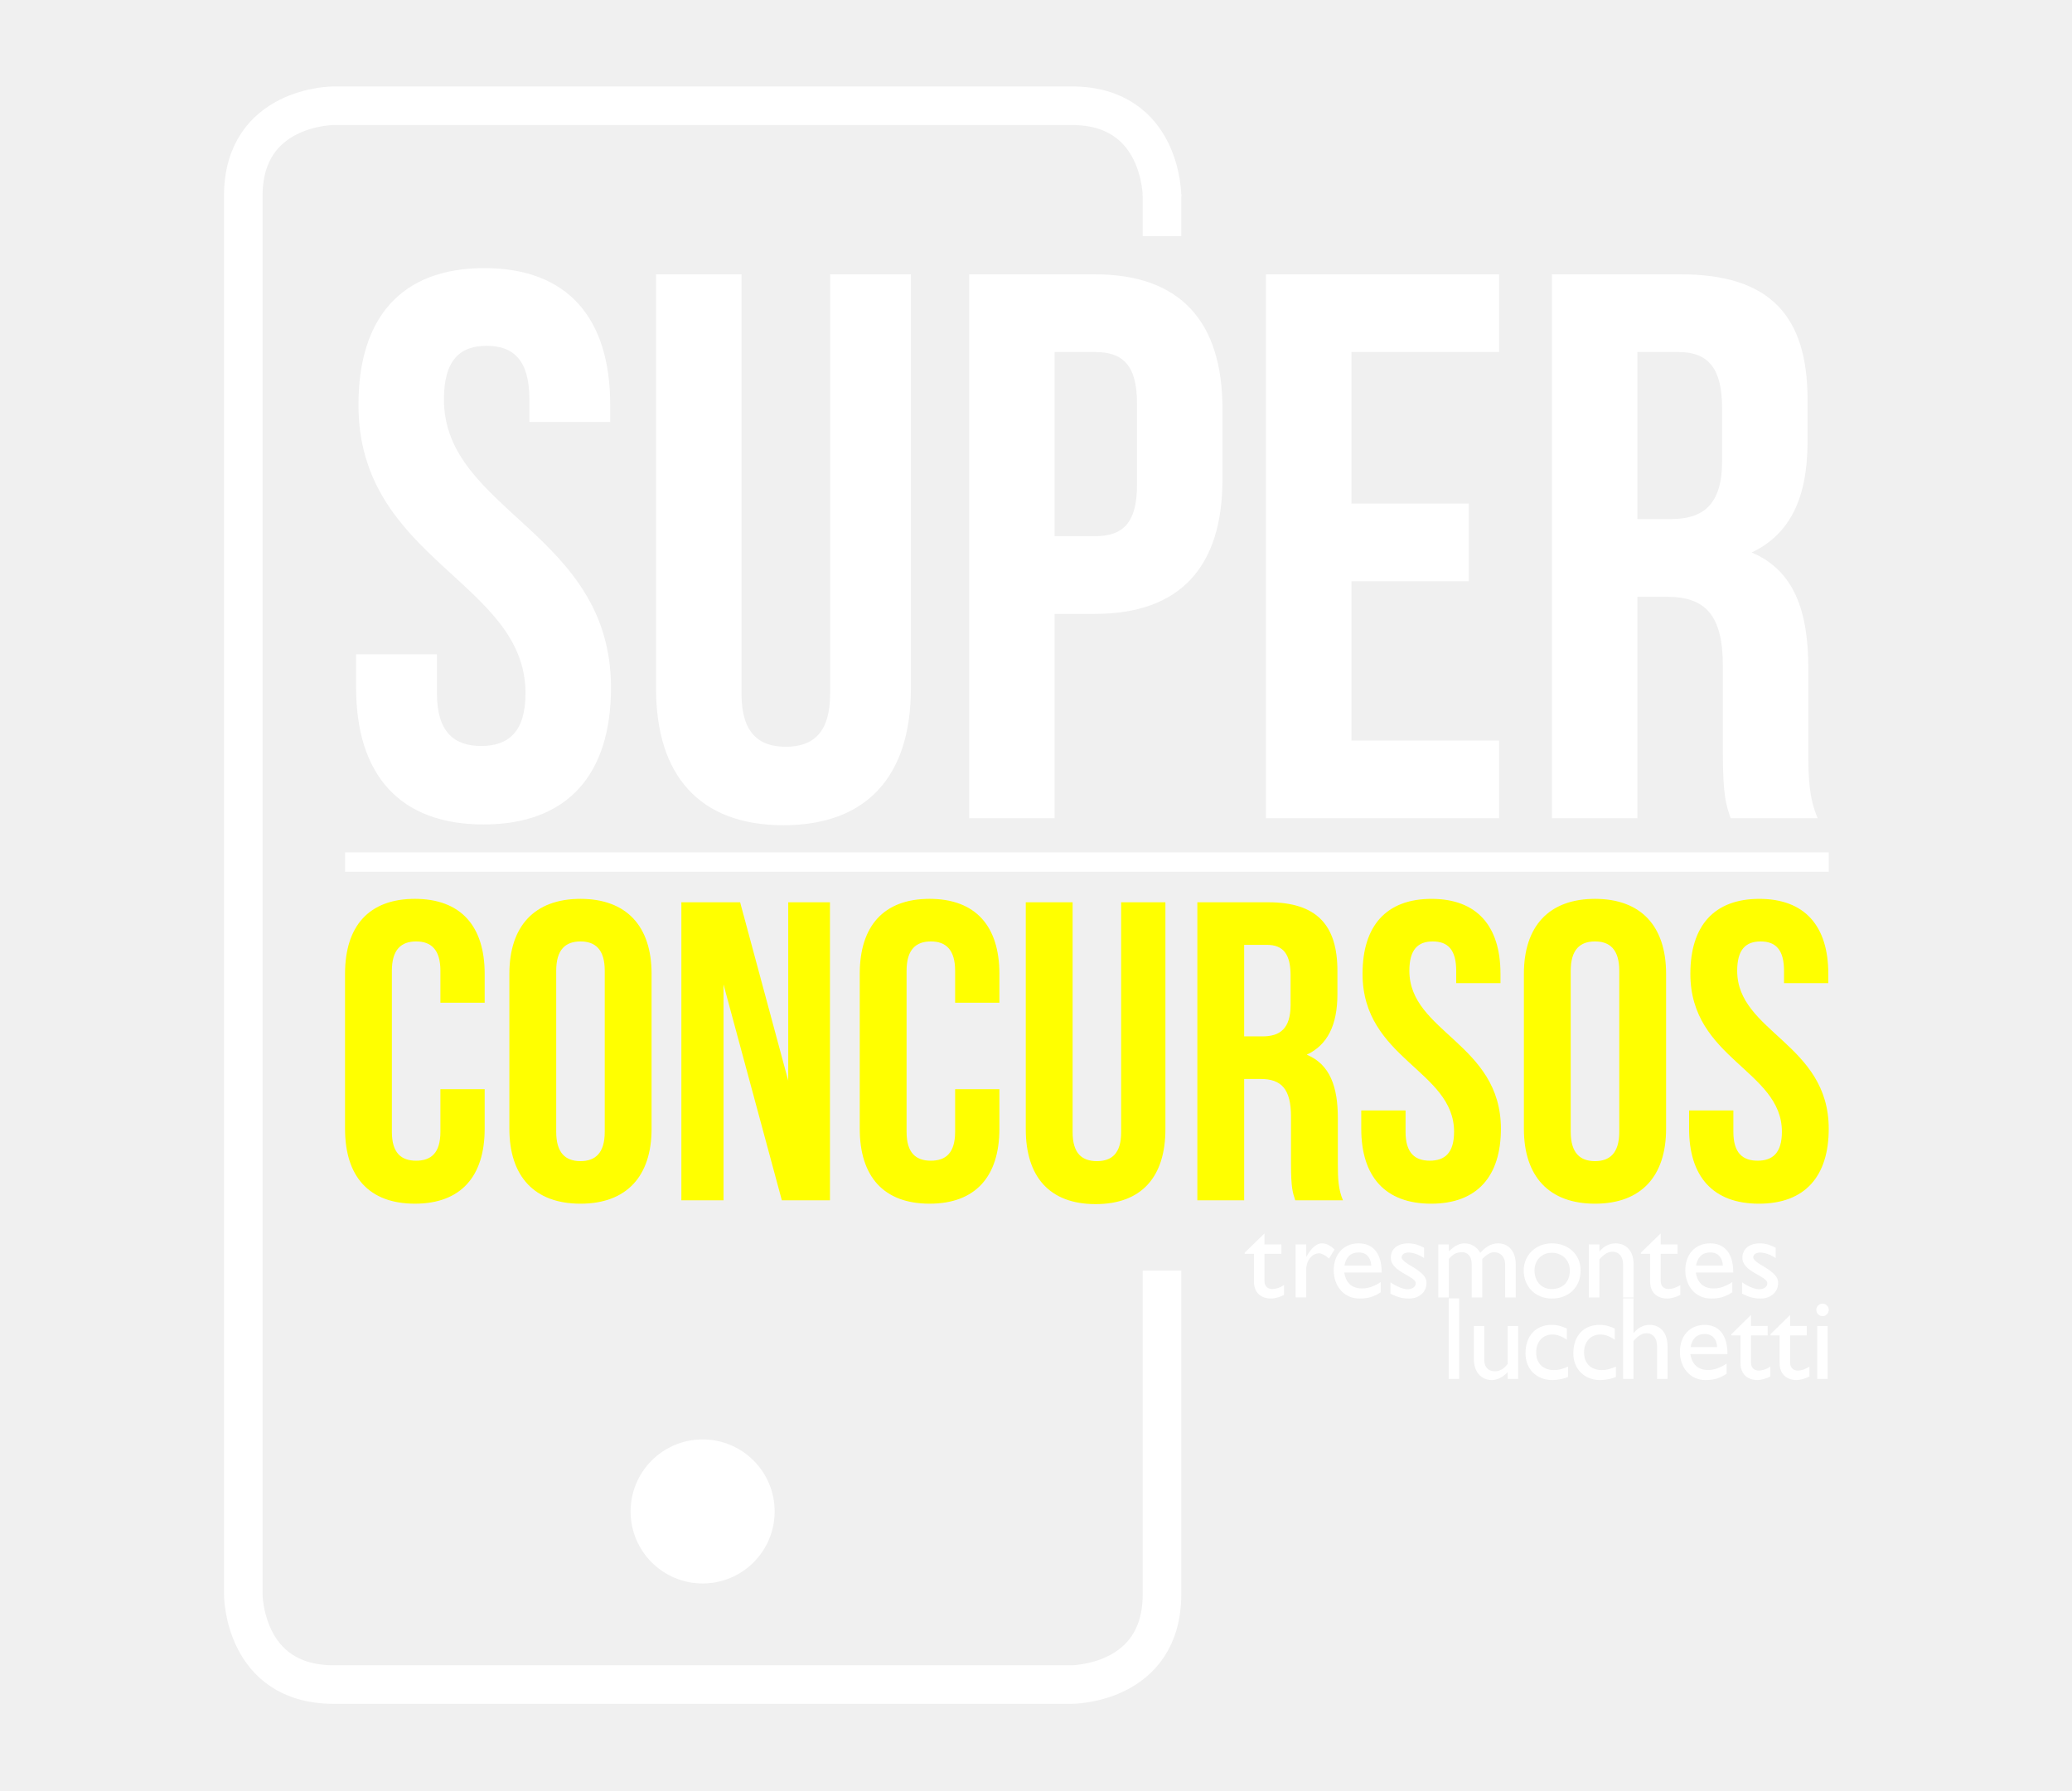
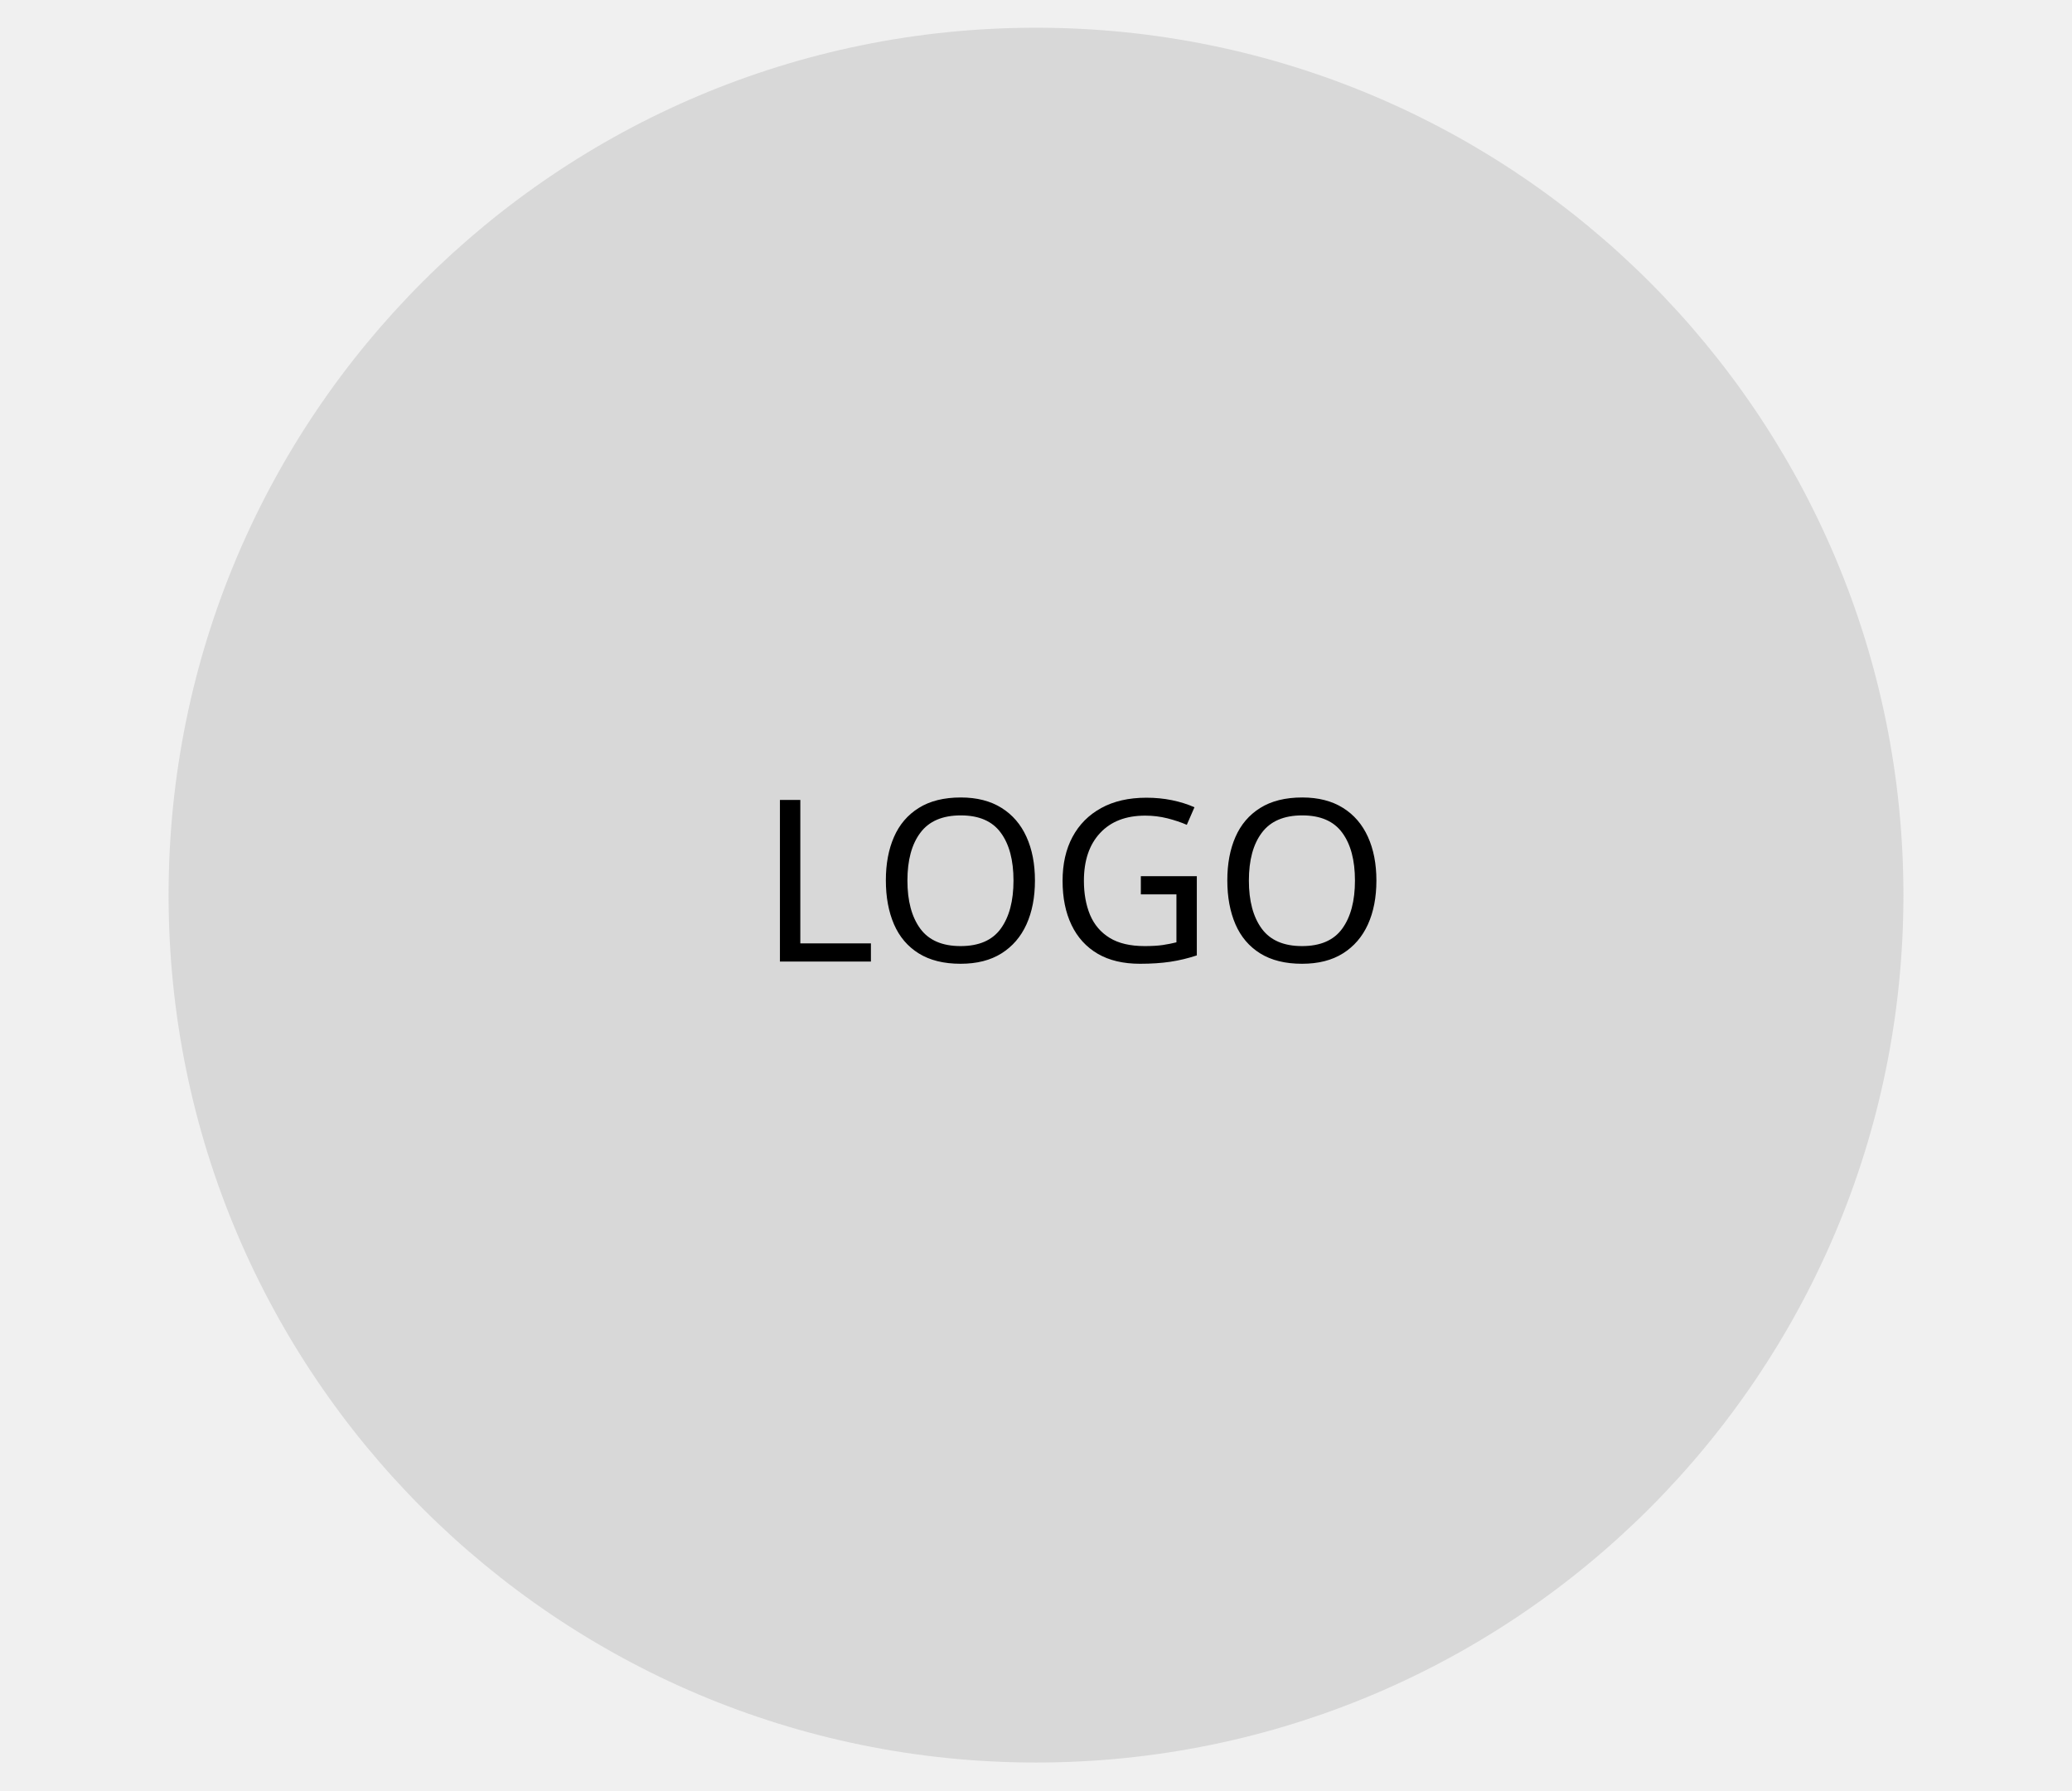
- <svg xmlns="http://www.w3.org/2000/svg" version="1.1" id="Layer_1" x="0px" y="0px" width="274.699px" height="237.349px" viewBox="0 0 274.699 237.349" enable-background="new 0 0 274.699 237.349" xml:space="preserve">
-   <g>
-     <path fill="#FFFFFF" d="M222.537,46.672c4.018,0,5.77,2.267,5.77,7.417v7.107c0,5.771-2.576,7.624-6.799,7.624h-4.43V46.672   H222.537z M240.979,108.48c-1.135-2.678-1.238-5.254-1.238-8.756V88.599c0-7.521-1.854-12.979-7.52-15.35   c5.049-2.368,7.416-7.21,7.416-14.628v-5.666c0-11.124-5.047-16.584-16.789-16.584h-17.102v72.108h11.332V79.122h3.916   c5.148,0,7.416,2.474,7.416,9.168v11.332c0,5.871,0.412,7.004,1.029,8.858H240.979z M179.17,46.672h19.572V36.372h-30.904v72.108   h30.904V98.179H179.17V77.062h15.555V66.76H179.17V46.672z M145.178,46.672c3.603,0,5.562,1.648,5.562,6.799v10.816   c0,5.15-1.959,6.799-5.562,6.799h-5.357V46.672H145.178z M145.178,36.372H128.49v72.108h11.331V81.388h5.357   c11.33,0,16.892-6.284,16.892-17.821v-9.374C162.07,42.655,156.508,36.372,145.178,36.372 M86.977,36.372v54.905   c0,11.537,5.768,18.131,16.893,18.131c11.126,0,16.894-6.594,16.894-18.131V36.372h-10.712v55.627c0,5.151-2.266,7.005-5.872,7.005   c-3.605,0-5.871-1.854-5.871-7.005V36.372H86.977z M47.523,53.678c0,20.603,22.146,23.384,22.146,38.218   c0,5.149-2.267,7.004-5.871,7.004c-3.605,0-5.873-1.854-5.873-7.004v-5.152H47.213v4.431c0,11.538,5.771,18.131,16.895,18.131   c11.125,0,16.896-6.593,16.896-18.131c0-20.603-22.149-23.385-22.149-38.219c0-5.149,2.062-7.106,5.666-7.106   c3.607,0,5.666,1.957,5.666,7.106v2.987h10.712v-2.265c0-11.539-5.665-18.131-16.687-18.131   C53.188,35.547,47.523,42.139,47.523,53.678" />
-     <line fill="none" stroke="#FFFFFF" stroke-width="2.557" x1="45.744" y1="114.29" x2="242.447" y2="114.29" />
-     <path fill="none" stroke="#231F20" stroke-width="5.113" d="M154.053,168.462" />
-     <path fill="#FFFFFF" d="M93.152,209.935c5.273,0,9.549-4.275,9.549-9.549s-4.275-9.547-9.549-9.547s-9.549,4.273-9.549,9.547   S87.879,209.935,93.152,209.935" />
-     <path fill="none" stroke="#FFFFFF" stroke-width="5.113" d="M154.053,25.979c0,0,0-11.962-11.96-11.962H44.213   c0,0-11.961,0-11.961,11.962v185.394c0,0,0,11.959,11.961,11.959h97.879c0,0,11.96,0,11.96-11.959v-42.911" />
-     <line fill="none" stroke="#FFFFFF" stroke-width="5.113" x1="154.053" y1="25.719" x2="154.053" y2="31.311" />
-     <path fill="none" stroke="#231F20" stroke-width="1.278" d="M156.045,168.462" />
-     <path fill="#FFFFFF" d="M167.637,164.987h2.242v1.249h-2.242v3.598c0,0.83,0.6,1.066,1.018,1.066c0.502,0,1.016-0.168,1.58-0.52   v1.301c-0.479,0.264-1.238,0.477-1.697,0.477c-1.527,0-2.293-0.948-2.293-2.215v-3.707h-1.227v-0.155l2.619-2.554V164.987z" />
-     <path fill="#FFFFFF" d="M173.174,164.987v1.606h0.035c0.705-1.236,1.381-1.751,2.043-1.751c0.561,0,1.094,0.263,1.676,0.813   l-0.734,1.209c-0.426-0.414-0.969-0.695-1.311-0.695c-0.955,0-1.709,0.959-1.709,2.164v3.676h-1.4v-7.022H173.174z" />
-     <path fill="#FFFFFF" d="M181.797,167.783c-0.053-1.063-0.662-1.736-1.652-1.736c-1.066,0-1.715,0.625-1.904,1.736H181.797z    M183.055,171.322c-0.846,0.561-1.619,0.836-2.814,0.836c-2.199,0-3.422-1.807-3.422-3.748c0-2.136,1.346-3.567,3.297-3.567   c1.873,0,3.064,1.265,3.064,3.868h-4.965c0.215,1.387,1.018,2.111,2.375,2.111c0.846,0,1.65-0.312,2.465-0.845V171.322z" />
-     <path fill="#FFFFFF" d="M188.801,166.791c-0.795-0.517-1.533-0.73-2.051-0.73c-0.566,0-0.928,0.271-0.928,0.643   c0,0.316,0.469,0.689,1.719,1.41c1.154,0.77,1.582,1.254,1.582,1.972c0,1.237-0.994,2.073-2.322,2.073   c-0.869,0-1.547-0.179-2.459-0.649v-1.497c0.912,0.62,1.744,0.919,2.316,0.919c0.564-0.03,1.035-0.299,1.035-0.8   c0-0.967-3.301-1.482-3.301-3.375c0-1.195,0.908-1.913,2.324-1.913c0.662,0,1.342,0.185,2.084,0.579V166.791z" />
-     <path fill="#FFFFFF" d="M192.084,164.987v0.918c0.725-0.719,1.4-1.062,2.055-1.062c0.896,0,1.643,0.438,2.111,1.265   c0.607-0.686,1.35-1.265,2.361-1.265c1.426,0,2.336,1.091,2.336,2.751v4.416h-1.396v-4.354c0-1.062-0.662-1.639-1.465-1.639   c-0.453-0.019-1.064,0.369-1.572,0.889v5.104h-1.396v-4.371c0-1.143-0.582-1.621-1.275-1.621c-0.711,0-1.178,0.219-1.758,0.889   v5.104h-1.402v-7.022H192.084z" />
-     <path fill="#FFFFFF" d="M203.439,168.429c0,1.482,0.928,2.471,2.279,2.471c1.473,0,2.406-0.943,2.406-2.457   c0-1.363-1.006-2.352-2.406-2.352C204.398,166.091,203.439,167.08,203.439,168.429 M209.551,168.429   c0,2.217-1.551,3.729-3.814,3.729c-2.176,0-3.73-1.57-3.73-3.729c0-2.025,1.619-3.587,3.73-3.587   C207.949,164.842,209.551,166.342,209.551,168.429" />
-     <path fill="#FFFFFF" d="M212.045,165.905h0.031c0.529-0.677,1.314-1.063,2.107-1.063c1.334,0,2.4,0.908,2.4,2.832v4.336h-1.4   v-4.354c0-1.033-0.529-1.701-1.381-1.701c-0.611,0-1.105,0.281-1.758,1.012v5.043h-1.404v-7.022h1.404V165.905z" />
-     <path fill="#FFFFFF" d="M220.172,164.987h2.234v1.249h-2.234v3.598c0,0.83,0.596,1.066,1.006,1.066c0.504,0,1.023-0.168,1.592-0.52   v1.301c-0.494,0.264-1.246,0.477-1.701,0.477c-1.523,0-2.303-0.948-2.303-2.215v-3.707h-1.227v-0.155l2.633-2.554V164.987z" />
-     <path fill="#FFFFFF" d="M228.41,167.783c-0.047-1.063-0.656-1.736-1.648-1.736c-1.066,0-1.715,0.625-1.904,1.736H228.41z    M229.666,171.322c-0.844,0.561-1.615,0.836-2.811,0.836c-2.203,0-3.426-1.807-3.426-3.748c0-2.136,1.352-3.567,3.295-3.567   c1.877,0,3.066,1.265,3.066,3.868h-4.963c0.219,1.387,1.023,2.111,2.373,2.111c0.85,0,1.648-0.312,2.465-0.845V171.322z" />
-     <path fill="#FFFFFF" d="M235.41,166.791c-0.785-0.517-1.523-0.73-2.045-0.73c-0.572,0-0.926,0.271-0.926,0.643   c0,0.316,0.473,0.689,1.713,1.41c1.162,0.77,1.588,1.254,1.588,1.972c0,1.237-0.992,2.073-2.328,2.073   c-0.865,0-1.539-0.179-2.451-0.649v-1.497c0.912,0.62,1.744,0.919,2.311,0.919c0.566-0.03,1.035-0.299,1.035-0.8   c0-0.967-3.303-1.482-3.303-3.375c0-1.195,0.916-1.913,2.324-1.913c0.662,0,1.342,0.185,2.082,0.579V166.791z" />
-     <rect x="192.062" y="172.14" fill="#FFFFFF" width="1.383" height="10.68" />
-     <path fill="#FFFFFF" d="M199.877,182.82v-0.893c-0.576,0.631-1.385,1.039-2.066,1.039c-1.414,0-2.412-1.027-2.412-2.812v-4.357   h1.383v4.455c0,0.988,0.482,1.551,1.428,1.551c0.627,0,1.219-0.347,1.668-0.98v-5.025h1.391v7.023H199.877z" />
-     <path fill="#FFFFFF" d="M207.732,177.621c-0.803-0.538-1.332-0.689-1.938-0.689c-1.26,0-2.133,0.958-2.133,2.382   c0,1.452,0.932,2.331,2.365,2.331c0.598,0,1.15-0.154,1.857-0.461v1.375c-0.471,0.215-1.354,0.408-2.09,0.408   c-2.08,0-3.547-1.465-3.547-3.529c0-2.316,1.338-3.786,3.459-3.786c0.805,0,1.35,0.185,2.025,0.481V177.621z" />
-     <path fill="#FFFFFF" d="M214.08,177.621c-0.803-0.538-1.324-0.689-1.939-0.689c-1.26,0-2.133,0.958-2.133,2.382   c0,1.452,0.938,2.331,2.365,2.331c0.6,0,1.156-0.154,1.857-0.461v1.375c-0.465,0.215-1.354,0.408-2.09,0.408   c-2.082,0-3.555-1.465-3.555-3.529c0-2.316,1.348-3.786,3.463-3.786c0.814,0,1.352,0.185,2.031,0.481V177.621z" />
-     <path fill="#FFFFFF" d="M216.568,176.715h0.039c0.521-0.677,1.301-1.063,2.08-1.063c1.371,0,2.389,0.939,2.389,2.862v4.306h-1.391   v-4.354c0-1.032-0.531-1.703-1.369-1.703c-0.605,0-1.092,0.282-1.748,1.012v5.045h-1.381v-10.68h1.381V176.715z" />
-     <path fill="#FFFFFF" d="M227.654,178.593c-0.047-1.064-0.654-1.736-1.633-1.736c-1.061,0-1.695,0.624-1.885,1.736H227.654z    M228.908,182.13c-0.844,0.563-1.609,0.836-2.797,0.836c-2.176,0-3.395-1.805-3.395-3.747c0-2.137,1.348-3.567,3.273-3.567   c1.844,0,3.033,1.266,3.033,3.868h-4.916c0.219,1.388,1.014,2.112,2.354,2.112c0.838,0,1.631-0.312,2.447-0.848V182.13z" />
-     <path fill="#FFFFFF" d="M232.141,175.796h2.211v1.249h-2.211v3.597c0,0.829,0.59,1.068,0.996,1.068c0.498,0,1.008-0.17,1.566-0.52   v1.301c-0.471,0.263-1.227,0.475-1.676,0.475c-1.506,0-2.277-0.949-2.277-2.215v-3.706h-1.209v-0.155l2.6-2.555V175.796z" />
-     <path fill="#FFFFFF" d="M237.326,175.796h2.209v1.249h-2.209v3.597c0,0.829,0.584,1.068,0.996,1.068c0.498,0,1.008-0.17,1.566-0.52   v1.301c-0.48,0.263-1.227,0.475-1.676,0.475c-1.512,0-2.275-0.949-2.275-2.215v-3.706h-1.211v-0.155l2.6-2.555V175.796z" />
-     <path fill="#FFFFFF" d="M242.307,182.82h-1.383v-7.023h1.383V182.82z M241.623,174.496c-0.453,0-0.824-0.383-0.824-0.836   c0-0.456,0.371-0.826,0.824-0.826c0.447,0,0.824,0.37,0.824,0.826C242.447,174.113,242.07,174.496,241.623,174.496" />
-     <path fill="#FFFF00" d="M224.102,129.105c0,11.289,12.137,12.812,12.137,20.941c0,2.822-1.242,3.838-3.219,3.838   s-3.217-1.016-3.217-3.838v-2.822h-5.869v2.428c0,6.32,3.16,9.933,9.256,9.933s9.258-3.612,9.258-9.933   c0-11.29-12.137-12.814-12.137-20.941c0-2.822,1.129-3.895,3.105-3.895c1.975,0,3.104,1.072,3.104,3.895v1.637h5.871v-1.242   c0-6.32-3.105-9.934-9.145-9.934S224.102,122.785,224.102,129.105 M202.033,149.652c0,6.32,3.33,9.933,9.426,9.933   s9.426-3.612,9.426-9.933v-20.547c0-6.32-3.33-9.934-9.426-9.934s-9.426,3.613-9.426,9.934V149.652z M208.242,128.71   c0-2.822,1.242-3.895,3.217-3.895s3.217,1.072,3.217,3.895v21.336c0,2.822-1.242,3.895-3.217,3.895s-3.217-1.072-3.217-3.895   V128.71z M180.641,129.105c0,11.289,12.135,12.812,12.135,20.941c0,2.822-1.24,3.838-3.217,3.838c-1.975,0-3.215-1.016-3.215-3.838   v-2.822h-5.873v2.428c0,6.32,3.162,9.933,9.258,9.933s9.256-3.612,9.256-9.933c0-11.29-12.135-12.814-12.135-20.941   c0-2.822,1.129-3.895,3.105-3.895s3.104,1.072,3.104,3.895v1.637h5.869v-1.242c0-6.32-3.104-9.934-9.143-9.934   S180.641,122.785,180.641,129.105 M167.941,125.267c2.203,0,3.16,1.242,3.16,4.064v3.895c0,3.16-1.41,4.178-3.723,4.178h-2.43   v-12.137H167.941z M178.045,159.134c-0.619-1.469-0.678-2.879-0.678-4.799v-6.096c0-4.121-1.014-7.112-4.119-8.41   c2.764-1.298,4.062-3.951,4.062-8.015v-3.104c0-6.096-2.764-9.088-9.199-9.088h-9.371v39.512h6.209v-16.088h2.146   c2.822,0,4.062,1.355,4.062,5.023v6.209c0,3.219,0.227,3.838,0.564,4.855H178.045z M135.994,119.623v30.085   c0,6.322,3.163,9.933,9.258,9.933c6.095,0,9.255-3.61,9.255-9.933v-30.085h-5.869v30.48c0,2.822-1.242,3.838-3.216,3.838   c-1.977,0-3.217-1.016-3.217-3.838v-30.48H135.994z M126.627,144.402v5.645c0,2.822-1.242,3.838-3.218,3.838   s-3.218-1.016-3.218-3.838V128.71c0-2.822,1.242-3.895,3.218-3.895s3.218,1.072,3.218,3.895v4.232h5.87v-3.838   c0-6.32-3.162-9.934-9.258-9.934c-6.095,0-9.257,3.613-9.257,9.934v20.547c0,6.32,3.162,9.933,9.257,9.933   c6.096,0,9.258-3.612,9.258-9.933v-5.25H126.627z M103.654,159.134h6.379v-39.512H104.5v23.65l-6.377-23.65h-7.789v39.512h5.588   v-28.618L103.654,159.134z M67.531,149.652c0,6.32,3.33,9.933,9.425,9.933c6.098,0,9.428-3.612,9.428-9.933v-20.547   c0-6.32-3.33-9.934-9.428-9.934c-6.095,0-9.425,3.613-9.425,9.934V149.652z M73.74,128.71c0-2.822,1.24-3.895,3.216-3.895   s3.219,1.072,3.219,3.895v21.336c0,2.822-1.243,3.895-3.219,3.895s-3.216-1.072-3.216-3.895V128.71z M58.388,144.402v5.645   c0,2.822-1.243,3.838-3.218,3.838c-1.976,0-3.217-1.016-3.217-3.838V128.71c0-2.822,1.241-3.895,3.217-3.895   c1.975,0,3.218,1.072,3.218,3.895v4.232h5.868v-3.838c0-6.32-3.16-9.934-9.254-9.934c-6.097,0-9.258,3.613-9.258,9.934v20.547   c0,6.32,3.161,9.933,9.258,9.933c6.094,0,9.254-3.612,9.254-9.933v-5.25H58.388z" />
-   </g>
+ <svg xmlns="http://www.w3.org/2000/svg" version="1.1" id="Layer_1" x="0px" y="0px" width="274.699px" height="237.35px" viewBox="0 0 274.699 237.35" enable-background="new 0 0 274.699 237.35" xml:space="preserve">
+   <circle fill="#D8D8D8" cx="137.35" cy="118.675" r="115" />
+   <text transform="matrix(1 0 0 1 100.4946 127.4792)" font-family="'MyriadPro-Regular'" font-size="30">LOGO</text>
</svg>
